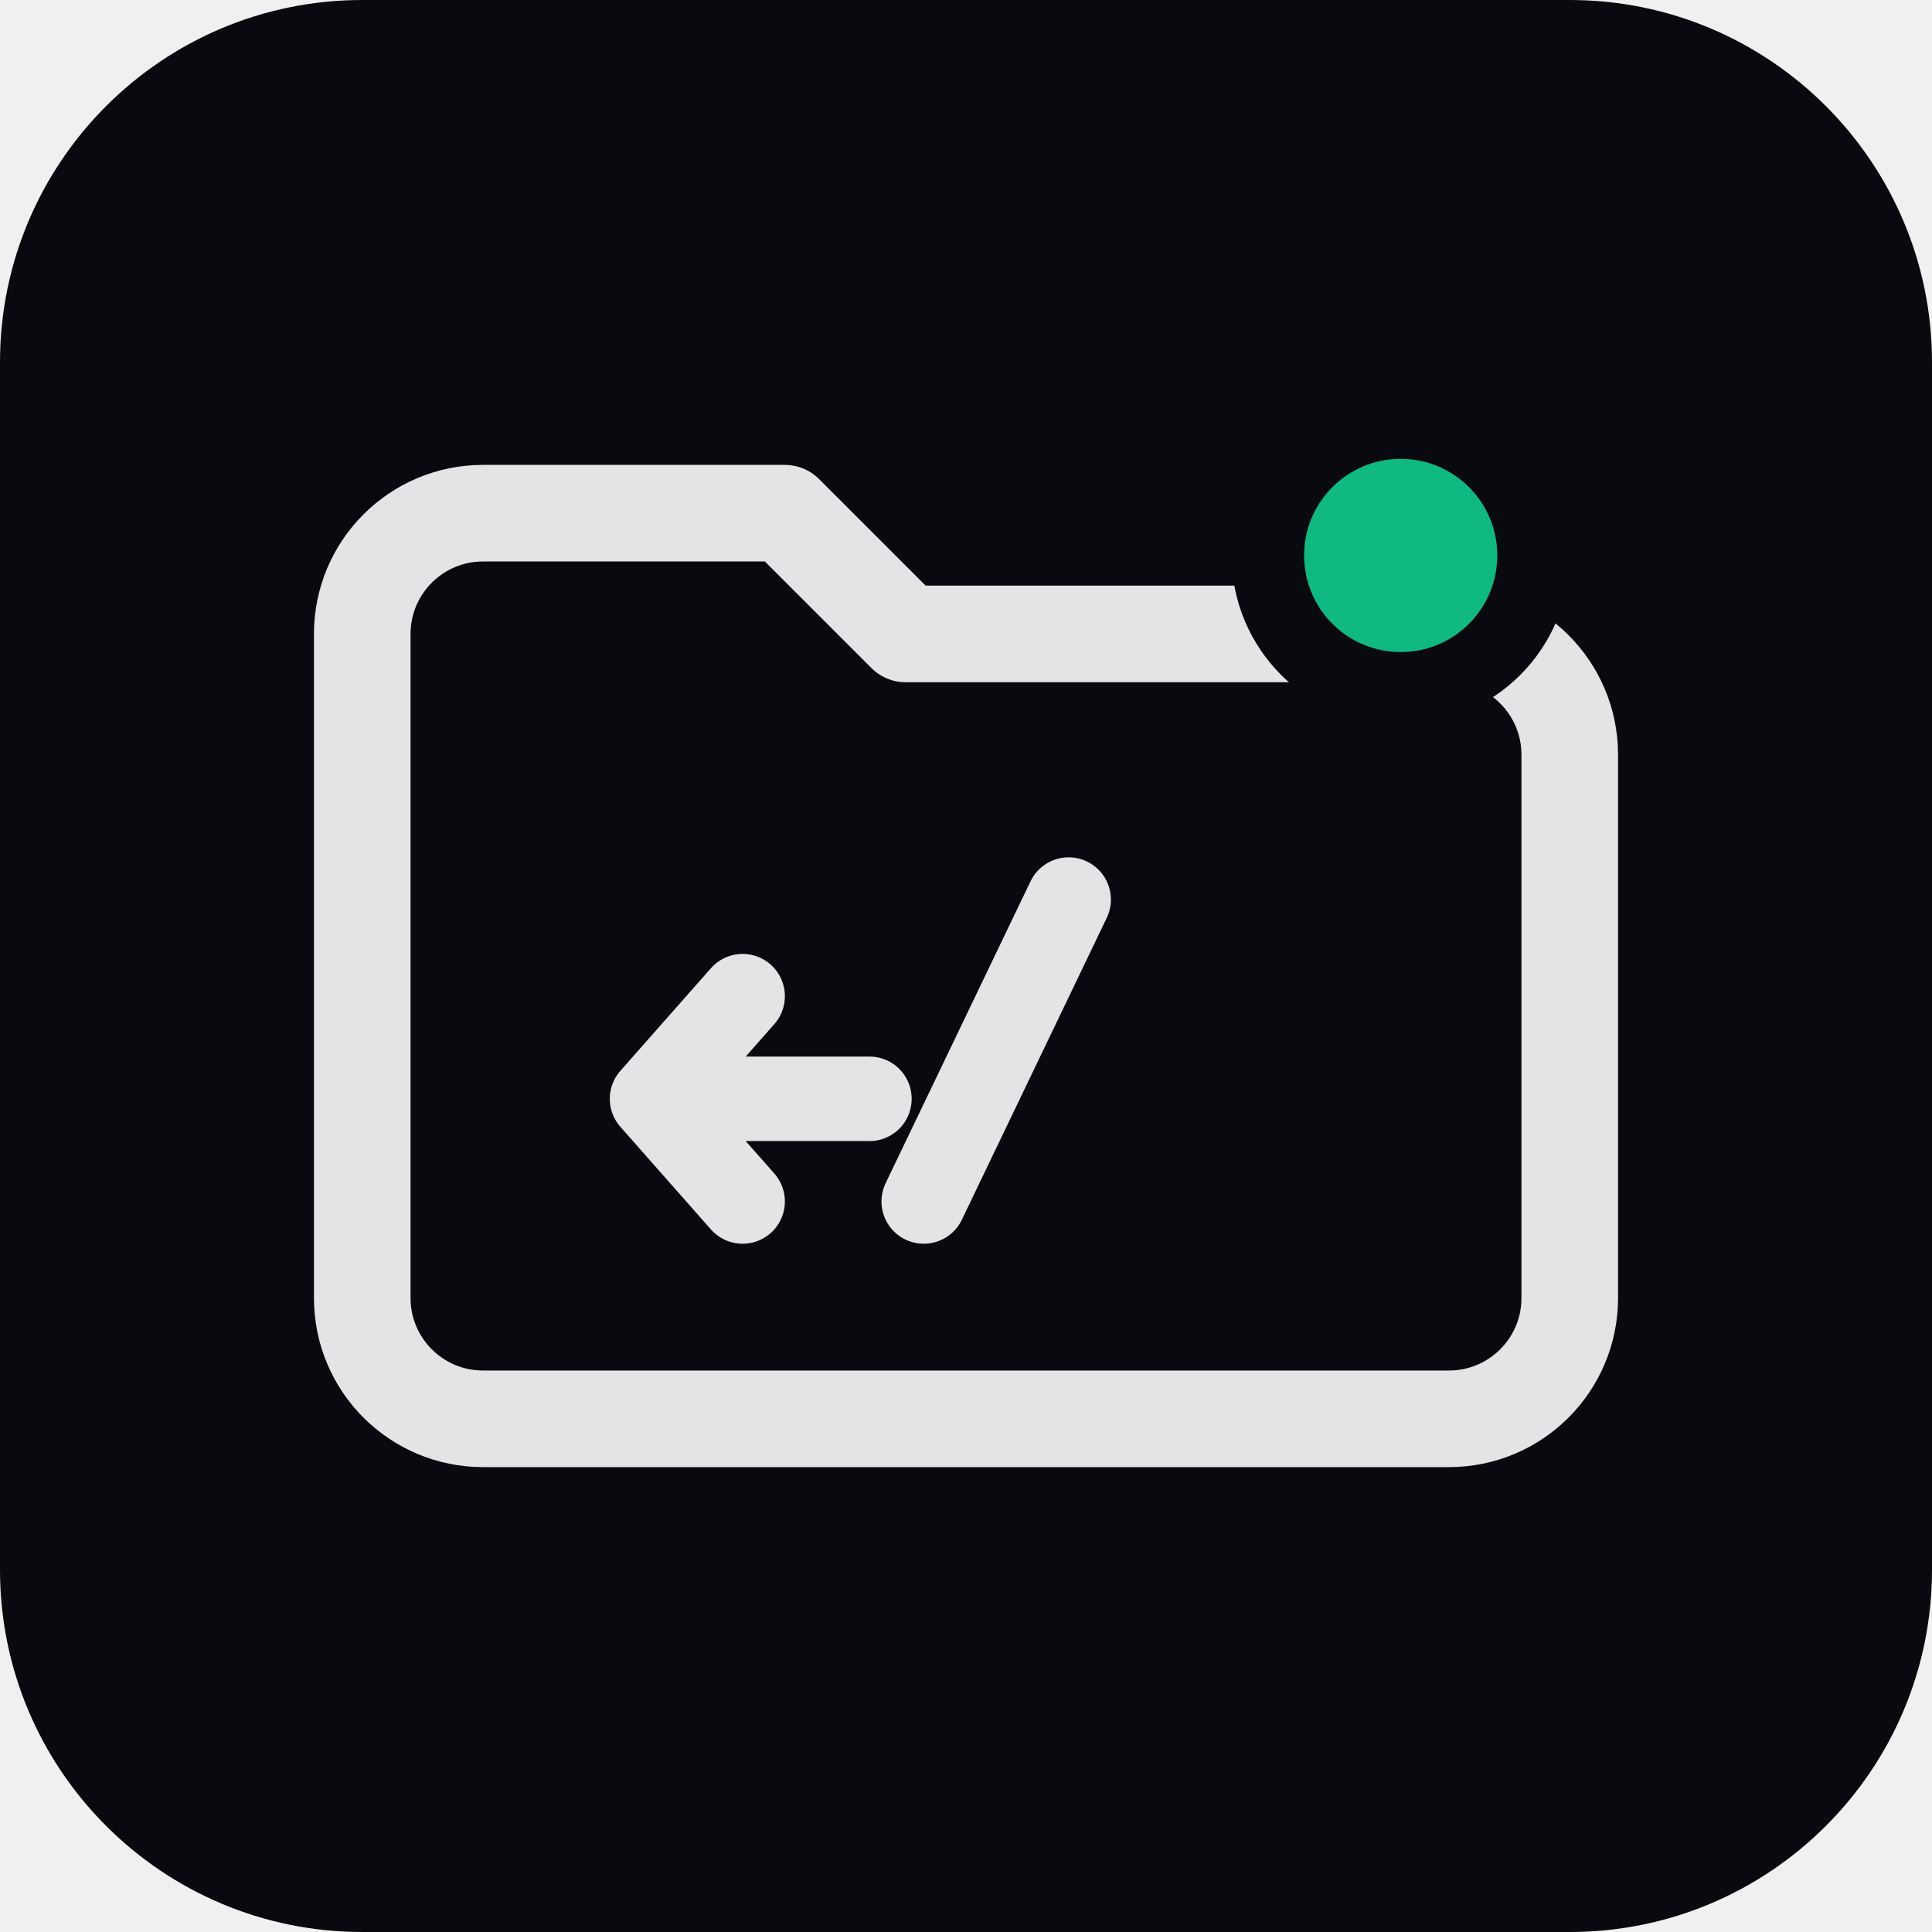
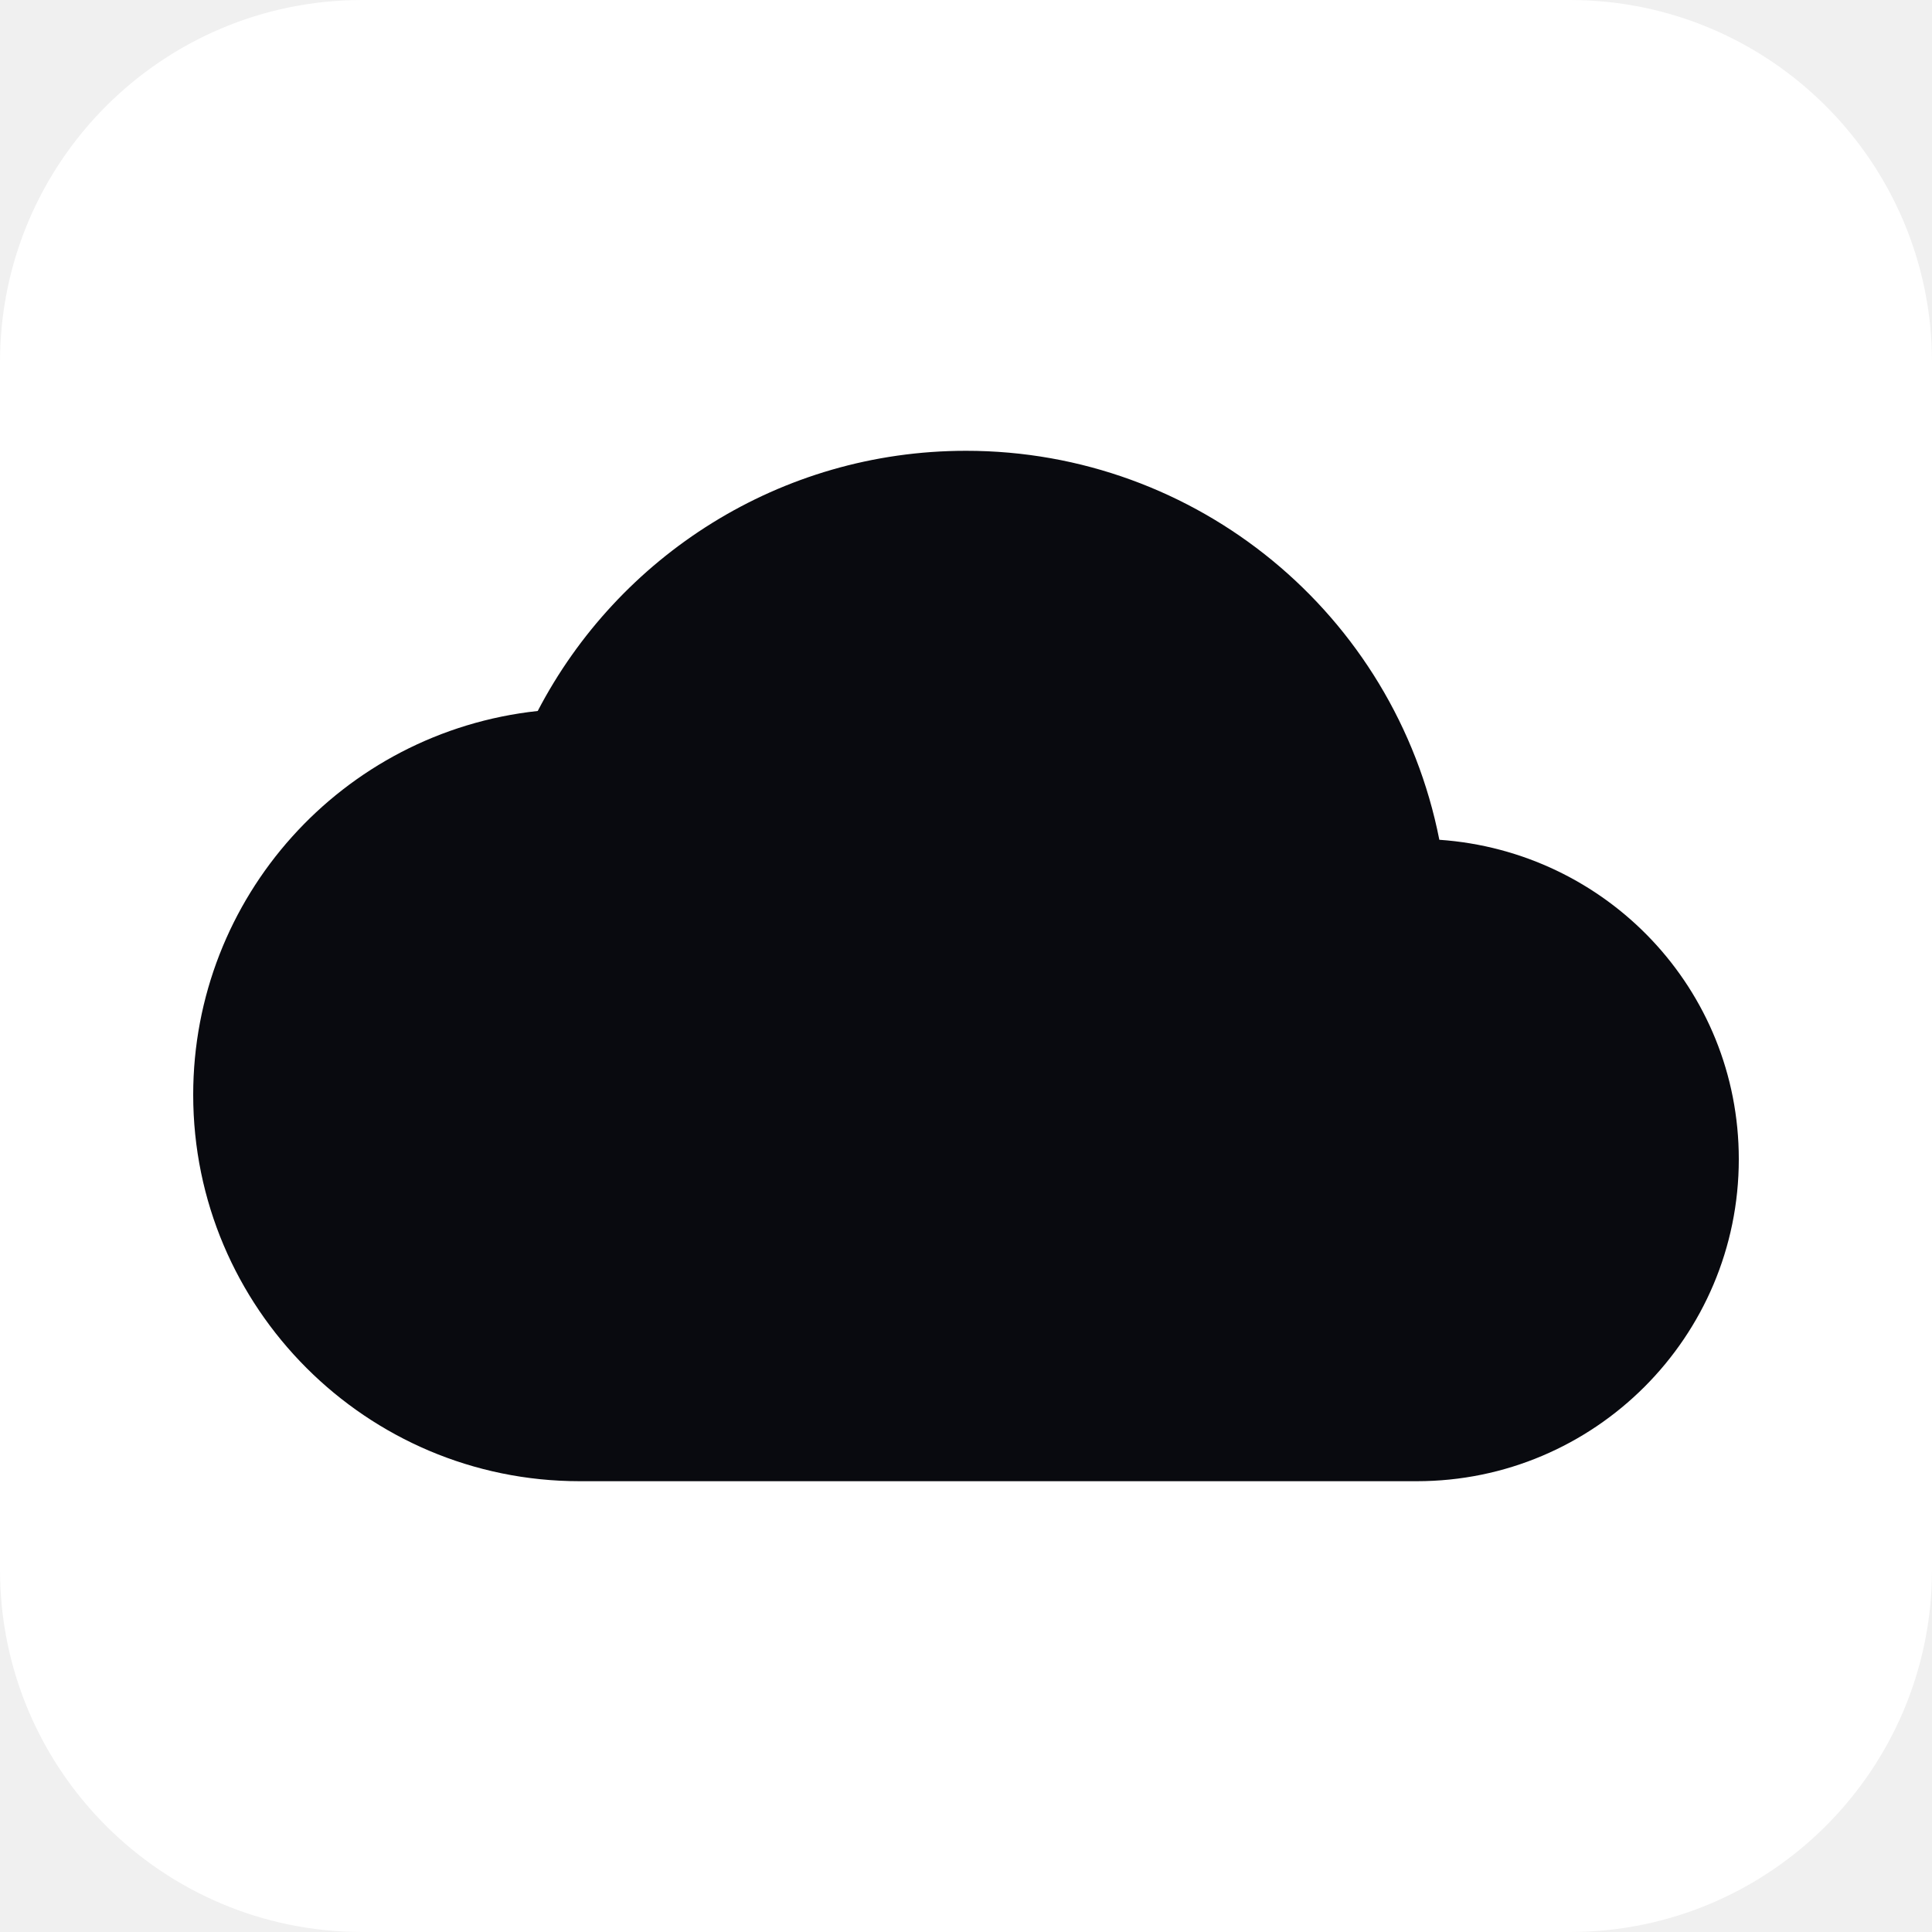
- <svg xmlns="http://www.w3.org/2000/svg" viewBox="0 0 32 32" width="32" height="32">
-   <rect width="32" height="32" rx="6" fill="#090a0f" />
-   <path d="M6 10.5a2 2 0 0 1 2-2h5l2 2h9a2 2 0 0 1 2 2v9a2 2 0 0 1-2 2H8a2 2 0 0 1-2-2v-11z" fill="none" stroke="#e4e4e7" stroke-width="1.6" stroke-linejoin="round" />
-   <path d="M11.2 18.2h3.2M12.3 16.5l-1.5 1.7 1.5 1.7M15.3 19.9l2.4-5" stroke="#e4e4e7" stroke-width="1.4" stroke-linecap="round" stroke-linejoin="round" fill="none" />
-   <circle cx="23.2" cy="9.2" r="2.2" fill="#10b981" stroke="#090a0f" stroke-width="1.2" />
+ <svg xmlns="http://www.w3.org/2000/svg" viewBox="0 0 24 24" width="24" height="24">
+   <rect width="24" height="24" rx="4.5" fill="#ffffff" />
+   <path transform="translate(2.4 2.4) scale(0.8)" fill="#090a0f" d="M19.35 10.04A7.49 7.49 0 0 0 12 4C9.11 4 6.6 5.64 5.35 8.04A5.994 5.994 0 0 0 0 14c0 3.31 2.69 6 6 6h13c2.76 0 5-2.24 5-5 0-2.64-2.05-4.78-4.65-4.96z" />
</svg>
